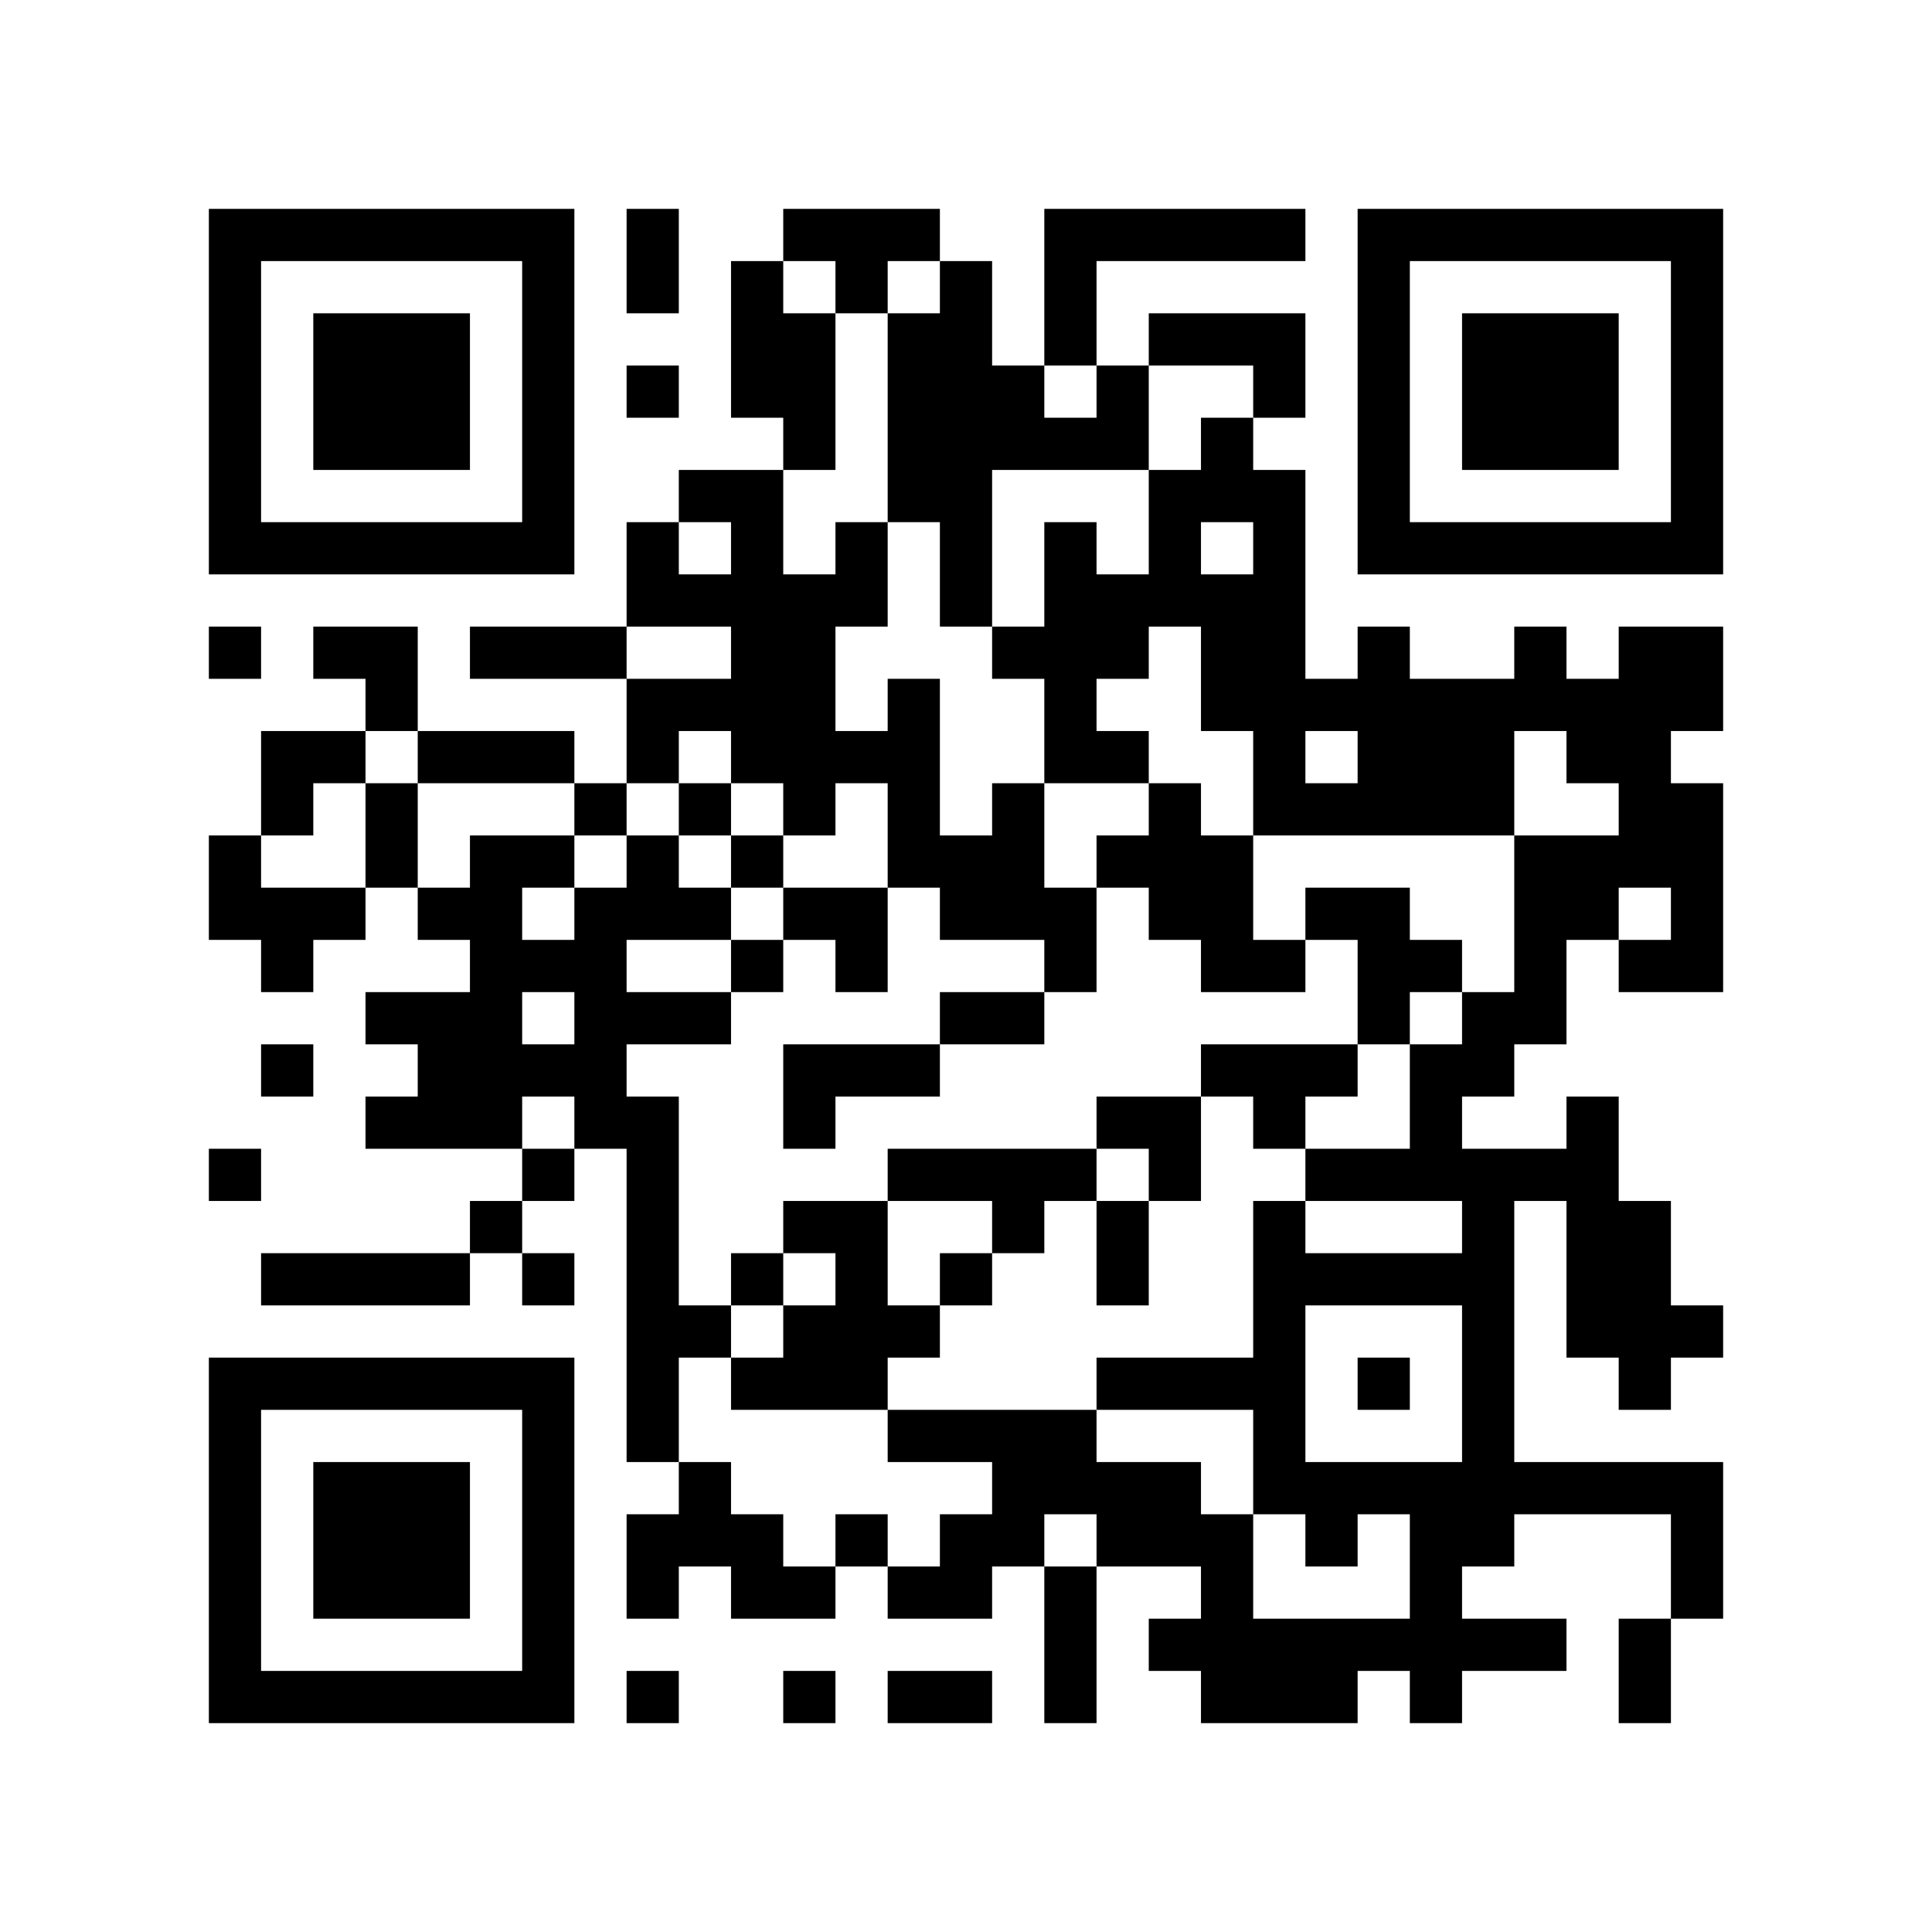
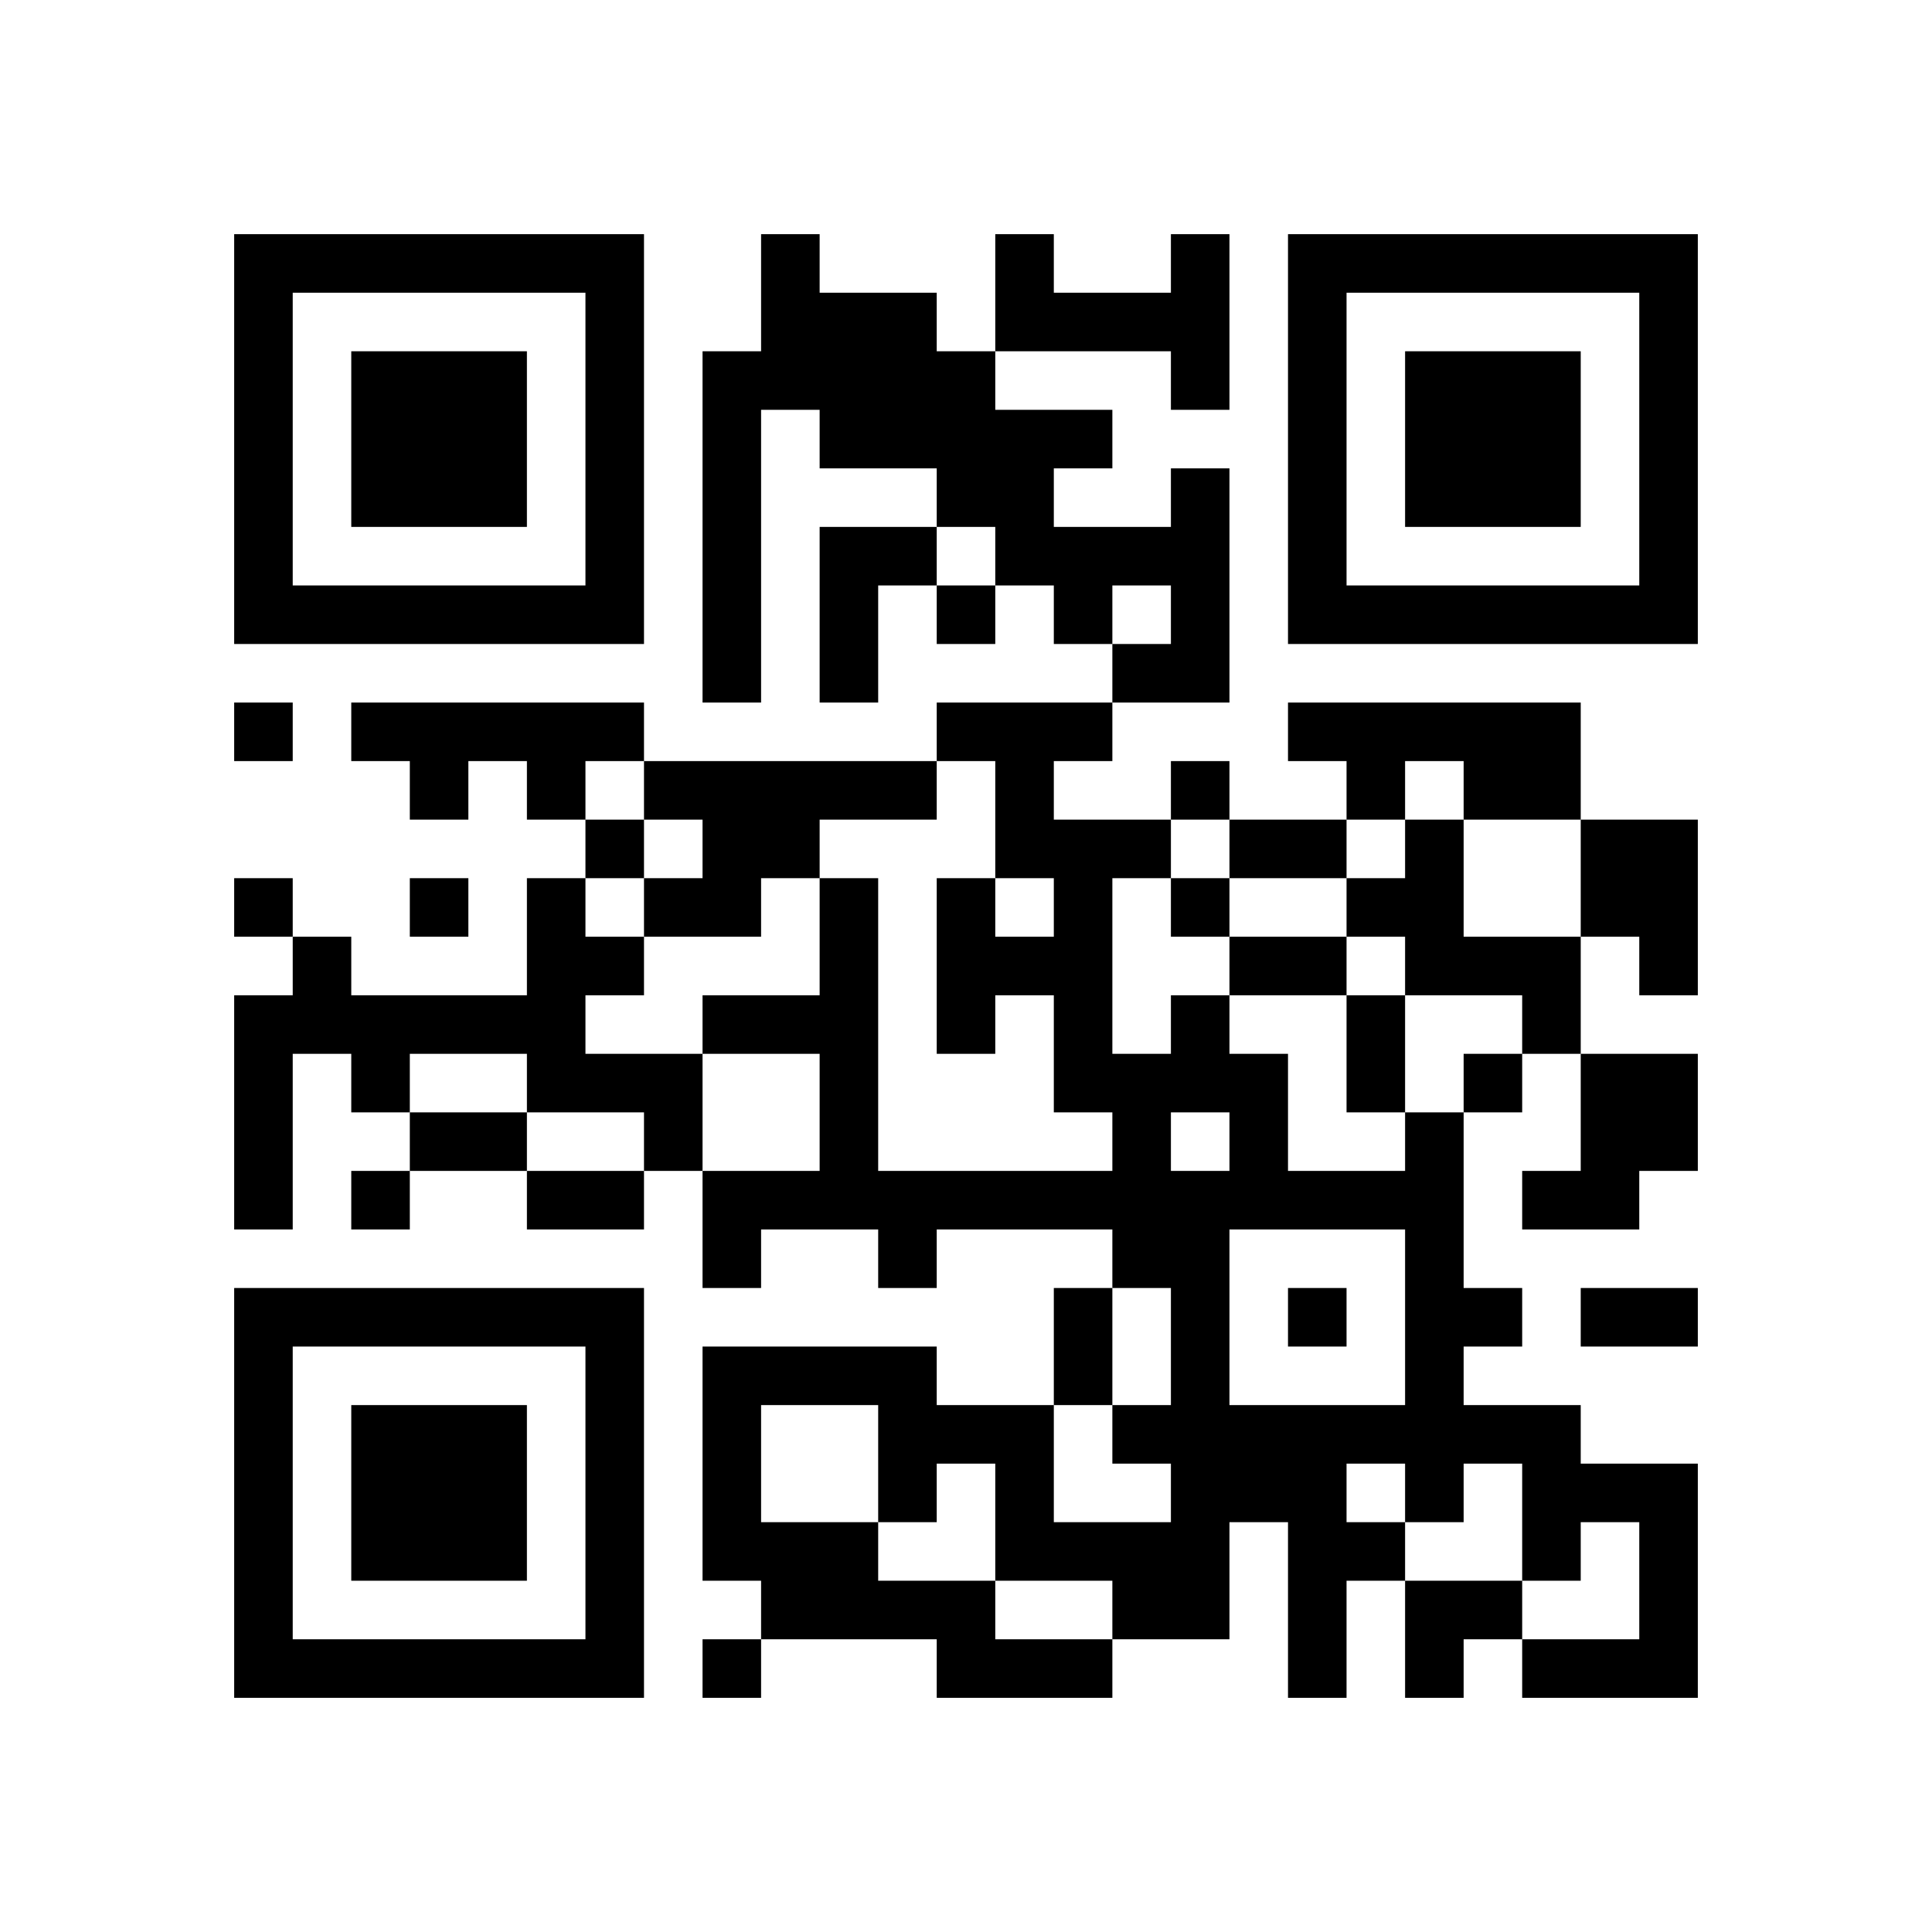
- <svg xmlns="http://www.w3.org/2000/svg" width="148mm" height="148mm" version="1.1" viewBox="0 0 148 148">
-   <path d="M16,16H20V20H16zM20,16H24V20H20zM24,16H28V20H24zM28,16H32V20H28zM32,16H36V20H32zM36,16H40V20H36zM40,16H44V20H40zM48,16H52V20H48zM60,16H64V20H60zM64,16H68V20H64zM68,16H72V20H68zM80,16H84V20H80zM84,16H88V20H84zM88,16H92V20H88zM92,16H96V20H92zM96,16H100V20H96zM104,16H108V20H104zM108,16H112V20H108zM112,16H116V20H112zM116,16H120V20H116zM120,16H124V20H120zM124,16H128V20H124zM128,16H132V20H128zM16,20H20V24H16zM40,20H44V24H40zM48,20H52V24H48zM56,20H60V24H56zM64,20H68V24H64zM72,20H76V24H72zM80,20H84V24H80zM104,20H108V24H104zM128,20H132V24H128zM16,24H20V28H16zM24,24H28V28H24zM28,24H32V28H28zM32,24H36V28H32zM40,24H44V28H40zM56,24H60V28H56zM60,24H64V28H60zM68,24H72V28H68zM72,24H76V28H72zM80,24H84V28H80zM88,24H92V28H88zM92,24H96V28H92zM96,24H100V28H96zM104,24H108V28H104zM112,24H116V28H112zM116,24H120V28H116zM120,24H124V28H120zM128,24H132V28H128zM16,28H20V32H16zM24,28H28V32H24zM28,28H32V32H28zM32,28H36V32H32zM40,28H44V32H40zM48,28H52V32H48zM56,28H60V32H56zM60,28H64V32H60zM68,28H72V32H68zM72,28H76V32H72zM76,28H80V32H76zM84,28H88V32H84zM96,28H100V32H96zM104,28H108V32H104zM112,28H116V32H112zM116,28H120V32H116zM120,28H124V32H120zM128,28H132V32H128zM16,32H20V36H16zM24,32H28V36H24zM28,32H32V36H28zM32,32H36V36H32zM40,32H44V36H40zM60,32H64V36H60zM68,32H72V36H68zM72,32H76V36H72zM76,32H80V36H76zM80,32H84V36H80zM84,32H88V36H84zM92,32H96V36H92zM104,32H108V36H104zM112,32H116V36H112zM116,32H120V36H116zM120,32H124V36H120zM128,32H132V36H128zM16,36H20V40H16zM40,36H44V40H40zM52,36H56V40H52zM56,36H60V40H56zM68,36H72V40H68zM72,36H76V40H72zM88,36H92V40H88zM92,36H96V40H92zM96,36H100V40H96zM104,36H108V40H104zM128,36H132V40H128zM16,40H20V44H16zM20,40H24V44H20zM24,40H28V44H24zM28,40H32V44H28zM32,40H36V44H32zM36,40H40V44H36zM40,40H44V44H40zM48,40H52V44H48zM56,40H60V44H56zM64,40H68V44H64zM72,40H76V44H72zM80,40H84V44H80zM88,40H92V44H88zM96,40H100V44H96zM104,40H108V44H104zM108,40H112V44H108zM112,40H116V44H112zM116,40H120V44H116zM120,40H124V44H120zM124,40H128V44H124zM128,40H132V44H128zM48,44H52V48H48zM52,44H56V48H52zM56,44H60V48H56zM60,44H64V48H60zM64,44H68V48H64zM72,44H76V48H72zM80,44H84V48H80zM84,44H88V48H84zM88,44H92V48H88zM92,44H96V48H92zM96,44H100V48H96zM16,48H20V52H16zM24,48H28V52H24zM28,48H32V52H28zM36,48H40V52H36zM40,48H44V52H40zM44,48H48V52H44zM56,48H60V52H56zM60,48H64V52H60zM76,48H80V52H76zM80,48H84V52H80zM84,48H88V52H84zM92,48H96V52H92zM96,48H100V52H96zM104,48H108V52H104zM116,48H120V52H116zM124,48H128V52H124zM128,48H132V52H128zM28,52H32V56H28zM48,52H52V56H48zM52,52H56V56H52zM56,52H60V56H56zM60,52H64V56H60zM68,52H72V56H68zM80,52H84V56H80zM92,52H96V56H92zM96,52H100V56H96zM100,52H104V56H100zM104,52H108V56H104zM108,52H112V56H108zM112,52H116V56H112zM116,52H120V56H116zM120,52H124V56H120zM124,52H128V56H124zM128,52H132V56H128zM20,56H24V60H20zM24,56H28V60H24zM32,56H36V60H32zM36,56H40V60H36zM40,56H44V60H40zM48,56H52V60H48zM56,56H60V60H56zM60,56H64V60H60zM64,56H68V60H64zM68,56H72V60H68zM80,56H84V60H80zM84,56H88V60H84zM96,56H100V60H96zM104,56H108V60H104zM108,56H112V60H108zM112,56H116V60H112zM120,56H124V60H120zM124,56H128V60H124zM20,60H24V64H20zM28,60H32V64H28zM44,60H48V64H44zM52,60H56V64H52zM60,60H64V64H60zM68,60H72V64H68zM76,60H80V64H76zM88,60H92V64H88zM96,60H100V64H96zM100,60H104V64H100zM104,60H108V64H104zM108,60H112V64H108zM112,60H116V64H112zM124,60H128V64H124zM128,60H132V64H128zM16,64H20V68H16zM28,64H32V68H28zM36,64H40V68H36zM40,64H44V68H40zM48,64H52V68H48zM56,64H60V68H56zM68,64H72V68H68zM72,64H76V68H72zM76,64H80V68H76zM84,64H88V68H84zM88,64H92V68H88zM92,64H96V68H92zM116,64H120V68H116zM120,64H124V68H120zM124,64H128V68H124zM128,64H132V68H128zM16,68H20V72H16zM20,68H24V72H20zM24,68H28V72H24zM32,68H36V72H32zM36,68H40V72H36zM44,68H48V72H44zM48,68H52V72H48zM52,68H56V72H52zM60,68H64V72H60zM64,68H68V72H64zM72,68H76V72H72zM76,68H80V72H76zM80,68H84V72H80zM88,68H92V72H88zM92,68H96V72H92zM100,68H104V72H100zM104,68H108V72H104zM116,68H120V72H116zM120,68H124V72H120zM128,68H132V72H128zM20,72H24V76H20zM36,72H40V76H36zM40,72H44V76H40zM44,72H48V76H44zM56,72H60V76H56zM64,72H68V76H64zM80,72H84V76H80zM92,72H96V76H92zM96,72H100V76H96zM104,72H108V76H104zM108,72H112V76H108zM116,72H120V76H116zM124,72H128V76H124zM128,72H132V76H128zM28,76H32V80H28zM32,76H36V80H32zM36,76H40V80H36zM44,76H48V80H44zM48,76H52V80H48zM52,76H56V80H52zM72,76H76V80H72zM76,76H80V80H76zM104,76H108V80H104zM112,76H116V80H112zM116,76H120V80H116zM20,80H24V84H20zM32,80H36V84H32zM36,80H40V84H36zM40,80H44V84H40zM44,80H48V84H44zM60,80H64V84H60zM64,80H68V84H64zM68,80H72V84H68zM92,80H96V84H92zM96,80H100V84H96zM100,80H104V84H100zM108,80H112V84H108zM112,80H116V84H112zM28,84H32V88H28zM32,84H36V88H32zM36,84H40V88H36zM44,84H48V88H44zM48,84H52V88H48zM60,84H64V88H60zM84,84H88V88H84zM88,84H92V88H88zM96,84H100V88H96zM108,84H112V88H108zM120,84H124V88H120zM16,88H20V92H16zM40,88H44V92H40zM48,88H52V92H48zM68,88H72V92H68zM72,88H76V92H72zM76,88H80V92H76zM80,88H84V92H80zM88,88H92V92H88zM100,88H104V92H100zM104,88H108V92H104zM108,88H112V92H108zM112,88H116V92H112zM116,88H120V92H116zM120,88H124V92H120zM36,92H40V96H36zM48,92H52V96H48zM60,92H64V96H60zM64,92H68V96H64zM76,92H80V96H76zM84,92H88V96H84zM96,92H100V96H96zM112,92H116V96H112zM120,92H124V96H120zM124,92H128V96H124zM20,96H24V100H20zM24,96H28V100H24zM28,96H32V100H28zM32,96H36V100H32zM40,96H44V100H40zM48,96H52V100H48zM56,96H60V100H56zM64,96H68V100H64zM72,96H76V100H72zM84,96H88V100H84zM96,96H100V100H96zM100,96H104V100H100zM104,96H108V100H104zM108,96H112V100H108zM112,96H116V100H112zM120,96H124V100H120zM124,96H128V100H124zM48,100H52V104H48zM52,100H56V104H52zM60,100H64V104H60zM64,100H68V104H64zM68,100H72V104H68zM96,100H100V104H96zM112,100H116V104H112zM120,100H124V104H120zM124,100H128V104H124zM128,100H132V104H128zM16,104H20V108H16zM20,104H24V108H20zM24,104H28V108H24zM28,104H32V108H28zM32,104H36V108H32zM36,104H40V108H36zM40,104H44V108H40zM48,104H52V108H48zM56,104H60V108H56zM60,104H64V108H60zM64,104H68V108H64zM84,104H88V108H84zM88,104H92V108H88zM92,104H96V108H92zM96,104H100V108H96zM104,104H108V108H104zM112,104H116V108H112zM124,104H128V108H124zM16,108H20V112H16zM40,108H44V112H40zM48,108H52V112H48zM68,108H72V112H68zM72,108H76V112H72zM76,108H80V112H76zM80,108H84V112H80zM96,108H100V112H96zM112,108H116V112H112zM16,112H20V116H16zM24,112H28V116H24zM28,112H32V116H28zM32,112H36V116H32zM40,112H44V116H40zM52,112H56V116H52zM76,112H80V116H76zM80,112H84V116H80zM84,112H88V116H84zM88,112H92V116H88zM96,112H100V116H96zM100,112H104V116H100zM104,112H108V116H104zM108,112H112V116H108zM112,112H116V116H112zM116,112H120V116H116zM120,112H124V116H120zM124,112H128V116H124zM128,112H132V116H128zM16,116H20V120H16zM24,116H28V120H24zM28,116H32V120H28zM32,116H36V120H32zM40,116H44V120H40zM48,116H52V120H48zM52,116H56V120H52zM56,116H60V120H56zM64,116H68V120H64zM72,116H76V120H72zM76,116H80V120H76zM84,116H88V120H84zM88,116H92V120H88zM92,116H96V120H92zM100,116H104V120H100zM108,116H112V120H108zM112,116H116V120H112zM128,116H132V120H128zM16,120H20V124H16zM24,120H28V124H24zM28,120H32V124H28zM32,120H36V124H32zM40,120H44V124H40zM48,120H52V124H48zM56,120H60V124H56zM60,120H64V124H60zM68,120H72V124H68zM72,120H76V124H72zM80,120H84V124H80zM92,120H96V124H92zM108,120H112V124H108zM128,120H132V124H128zM16,124H20V128H16zM40,124H44V128H40zM80,124H84V128H80zM88,124H92V128H88zM92,124H96V128H92zM96,124H100V128H96zM100,124H104V128H100zM104,124H108V128H104zM108,124H112V128H108zM112,124H116V128H112zM116,124H120V128H116zM124,124H128V128H124zM16,128H20V132H16zM20,128H24V132H20zM24,128H28V132H24zM28,128H32V132H28zM32,128H36V132H32zM36,128H40V132H36zM40,128H44V132H40zM48,128H52V132H48zM60,128H64V132H60zM68,128H72V132H68zM72,128H76V132H72zM80,128H84V132H80zM92,128H96V132H92zM96,128H100V132H96zM100,128H104V132H100zM108,128H112V132H108zM124,128H128V132H124z" id="qr-path" fill="#000000" fill-opacity="1" fill-rule="nonzero" stroke="none" />
+ <svg xmlns="http://www.w3.org/2000/svg" width="132mm" height="132mm" version="1.1" viewBox="0 0 132 132">
+   <path d="M16,16H20V20H16zM20,16H24V20H20zM24,16H28V20H24zM28,16H32V20H28zM32,16H36V20H32zM36,16H40V20H36zM40,16H44V20H40zM52,16H56V20H52zM68,16H72V20H68zM80,16H84V20H80zM88,16H92V20H88zM92,16H96V20H92zM96,16H100V20H96zM100,16H104V20H100zM104,16H108V20H104zM108,16H112V20H108zM112,16H116V20H112zM16,20H20V24H16zM40,20H44V24H40zM52,20H56V24H52zM56,20H60V24H56zM60,20H64V24H60zM68,20H72V24H68zM72,20H76V24H72zM76,20H80V24H76zM80,20H84V24H80zM88,20H92V24H88zM112,20H116V24H112zM16,24H20V28H16zM24,24H28V28H24zM28,24H32V28H28zM32,24H36V28H32zM40,24H44V28H40zM48,24H52V28H48zM52,24H56V28H52zM56,24H60V28H56zM60,24H64V28H60zM64,24H68V28H64zM80,24H84V28H80zM88,24H92V28H88zM96,24H100V28H96zM100,24H104V28H100zM104,24H108V28H104zM112,24H116V28H112zM16,28H20V32H16zM24,28H28V32H24zM28,28H32V32H28zM32,28H36V32H32zM40,28H44V32H40zM48,28H52V32H48zM56,28H60V32H56zM60,28H64V32H60zM64,28H68V32H64zM68,28H72V32H68zM72,28H76V32H72zM88,28H92V32H88zM96,28H100V32H96zM100,28H104V32H100zM104,28H108V32H104zM112,28H116V32H112zM16,32H20V36H16zM24,32H28V36H24zM28,32H32V36H28zM32,32H36V36H32zM40,32H44V36H40zM48,32H52V36H48zM64,32H68V36H64zM68,32H72V36H68zM80,32H84V36H80zM88,32H92V36H88zM96,32H100V36H96zM100,32H104V36H100zM104,32H108V36H104zM112,32H116V36H112zM16,36H20V40H16zM40,36H44V40H40zM48,36H52V40H48zM56,36H60V40H56zM60,36H64V40H60zM68,36H72V40H68zM72,36H76V40H72zM76,36H80V40H76zM80,36H84V40H80zM88,36H92V40H88zM112,36H116V40H112zM16,40H20V44H16zM20,40H24V44H20zM24,40H28V44H24zM28,40H32V44H28zM32,40H36V44H32zM36,40H40V44H36zM40,40H44V44H40zM48,40H52V44H48zM56,40H60V44H56zM64,40H68V44H64zM72,40H76V44H72zM80,40H84V44H80zM88,40H92V44H88zM92,40H96V44H92zM96,40H100V44H96zM100,40H104V44H100zM104,40H108V44H104zM108,40H112V44H108zM112,40H116V44H112zM48,44H52V48H48zM56,44H60V48H56zM76,44H80V48H76zM80,44H84V48H80zM16,48H20V52H16zM24,48H28V52H24zM28,48H32V52H28zM32,48H36V52H32zM36,48H40V52H36zM40,48H44V52H40zM64,48H68V52H64zM68,48H72V52H68zM72,48H76V52H72zM88,48H92V52H88zM92,48H96V52H92zM96,48H100V52H96zM100,48H104V52H100zM104,48H108V52H104zM28,52H32V56H28zM36,52H40V56H36zM44,52H48V56H44zM48,52H52V56H48zM52,52H56V56H52zM56,52H60V56H56zM60,52H64V56H60zM68,52H72V56H68zM80,52H84V56H80zM92,52H96V56H92zM100,52H104V56H100zM104,52H108V56H104zM40,56H44V60H40zM48,56H52V60H48zM52,56H56V60H52zM68,56H72V60H68zM72,56H76V60H72zM76,56H80V60H76zM84,56H88V60H84zM88,56H92V60H88zM96,56H100V60H96zM108,56H112V60H108zM112,56H116V60H112zM16,60H20V64H16zM28,60H32V64H28zM36,60H40V64H36zM44,60H48V64H44zM48,60H52V64H48zM56,60H60V64H56zM64,60H68V64H64zM72,60H76V64H72zM80,60H84V64H80zM92,60H96V64H92zM96,60H100V64H96zM108,60H112V64H108zM112,60H116V64H112zM20,64H24V68H20zM36,64H40V68H36zM40,64H44V68H40zM56,64H60V68H56zM64,64H68V68H64zM68,64H72V68H68zM72,64H76V68H72zM84,64H88V68H84zM88,64H92V68H88zM96,64H100V68H96zM100,64H104V68H100zM104,64H108V68H104zM112,64H116V68H112zM16,68H20V72H16zM20,68H24V72H20zM24,68H28V72H24zM28,68H32V72H28zM32,68H36V72H32zM36,68H40V72H36zM48,68H52V72H48zM52,68H56V72H52zM56,68H60V72H56zM64,68H68V72H64zM72,68H76V72H72zM80,68H84V72H80zM92,68H96V72H92zM104,68H108V72H104zM16,72H20V76H16zM24,72H28V76H24zM36,72H40V76H36zM40,72H44V76H40zM44,72H48V76H44zM56,72H60V76H56zM72,72H76V76H72zM76,72H80V76H76zM80,72H84V76H80zM84,72H88V76H84zM92,72H96V76H92zM100,72H104V76H100zM108,72H112V76H108zM112,72H116V76H112zM16,76H20V80H16zM28,76H32V80H28zM32,76H36V80H32zM44,76H48V80H44zM56,76H60V80H56zM76,76H80V80H76zM84,76H88V80H84zM96,76H100V80H96zM108,76H112V80H108zM112,76H116V80H112zM16,80H20V84H16zM24,80H28V84H24zM36,80H40V84H36zM40,80H44V84H40zM48,80H52V84H48zM52,80H56V84H52zM56,80H60V84H56zM60,80H64V84H60zM64,80H68V84H64zM68,80H72V84H68zM72,80H76V84H72zM76,80H80V84H76zM80,80H84V84H80zM84,80H88V84H84zM88,80H92V84H88zM92,80H96V84H92zM96,80H100V84H96zM104,80H108V84H104zM108,80H112V84H108zM48,84H52V88H48zM60,84H64V88H60zM76,84H80V88H76zM80,84H84V88H80zM96,84H100V88H96zM16,88H20V92H16zM20,88H24V92H20zM24,88H28V92H24zM28,88H32V92H28zM32,88H36V92H32zM36,88H40V92H36zM40,88H44V92H40zM72,88H76V92H72zM80,88H84V92H80zM88,88H92V92H88zM96,88H100V92H96zM100,88H104V92H100zM108,88H112V92H108zM112,88H116V92H112zM16,92H20V96H16zM40,92H44V96H40zM48,92H52V96H48zM52,92H56V96H52zM56,92H60V96H56zM60,92H64V96H60zM72,92H76V96H72zM80,92H84V96H80zM96,92H100V96H96zM16,96H20V100H16zM24,96H28V100H24zM28,96H32V100H28zM32,96H36V100H32zM40,96H44V100H40zM48,96H52V100H48zM60,96H64V100H60zM64,96H68V100H64zM68,96H72V100H68zM76,96H80V100H76zM80,96H84V100H80zM84,96H88V100H84zM88,96H92V100H88zM92,96H96V100H92zM96,96H100V100H96zM100,96H104V100H100zM104,96H108V100H104zM16,100H20V104H16zM24,100H28V104H24zM28,100H32V104H28zM32,100H36V104H32zM40,100H44V104H40zM48,100H52V104H48zM60,100H64V104H60zM68,100H72V104H68zM80,100H84V104H80zM84,100H88V104H84zM88,100H92V104H88zM96,100H100V104H96zM104,100H108V104H104zM108,100H112V104H108zM112,100H116V104H112zM16,104H20V108H16zM24,104H28V108H24zM28,104H32V108H28zM32,104H36V108H32zM40,104H44V108H40zM48,104H52V108H48zM52,104H56V108H52zM56,104H60V108H56zM68,104H72V108H68zM72,104H76V108H72zM76,104H80V108H76zM80,104H84V108H80zM88,104H92V108H88zM92,104H96V108H92zM104,104H108V108H104zM112,104H116V108H112zM16,108H20V112H16zM40,108H44V112H40zM52,108H56V112H52zM56,108H60V112H56zM60,108H64V112H60zM64,108H68V112H64zM76,108H80V112H76zM80,108H84V112H80zM88,108H92V112H88zM96,108H100V112H96zM100,108H104V112H100zM112,108H116V112H112zM16,112H20V116H16zM20,112H24V116H20zM24,112H28V116H24zM28,112H32V116H28zM32,112H36V116H32zM36,112H40V116H36zM40,112H44V116H40zM48,112H52V116H48zM64,112H68V116H64zM68,112H72V116H68zM72,112H76V116H72zM88,112H92V116H88zM96,112H100V116H96zM104,112H108V116H104zM108,112H112V116H108zM112,112H116V116H112z" id="qr-path" fill="#000000" fill-opacity="1" fill-rule="nonzero" stroke="none" />
</svg>
